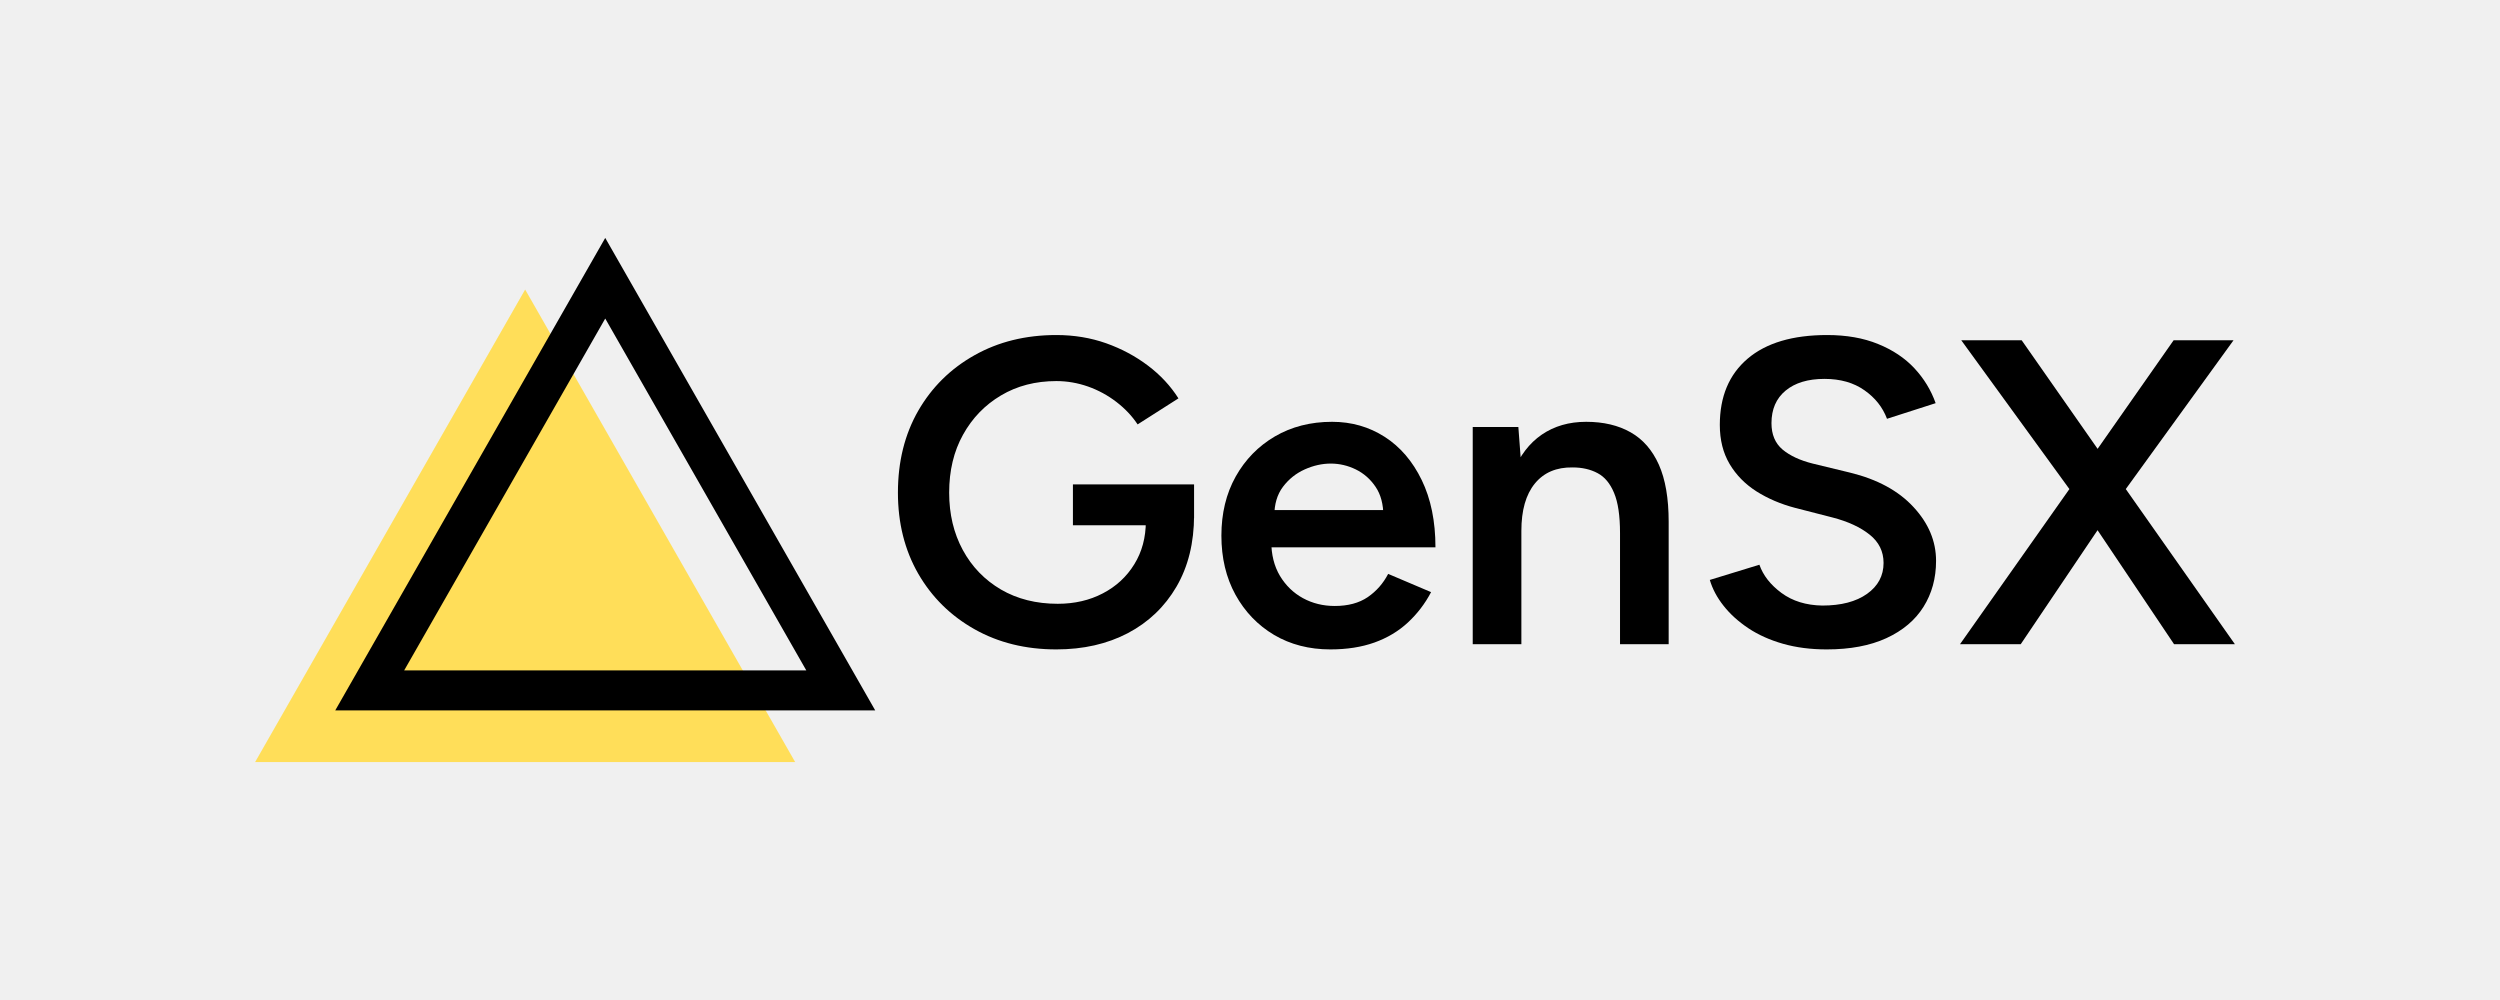
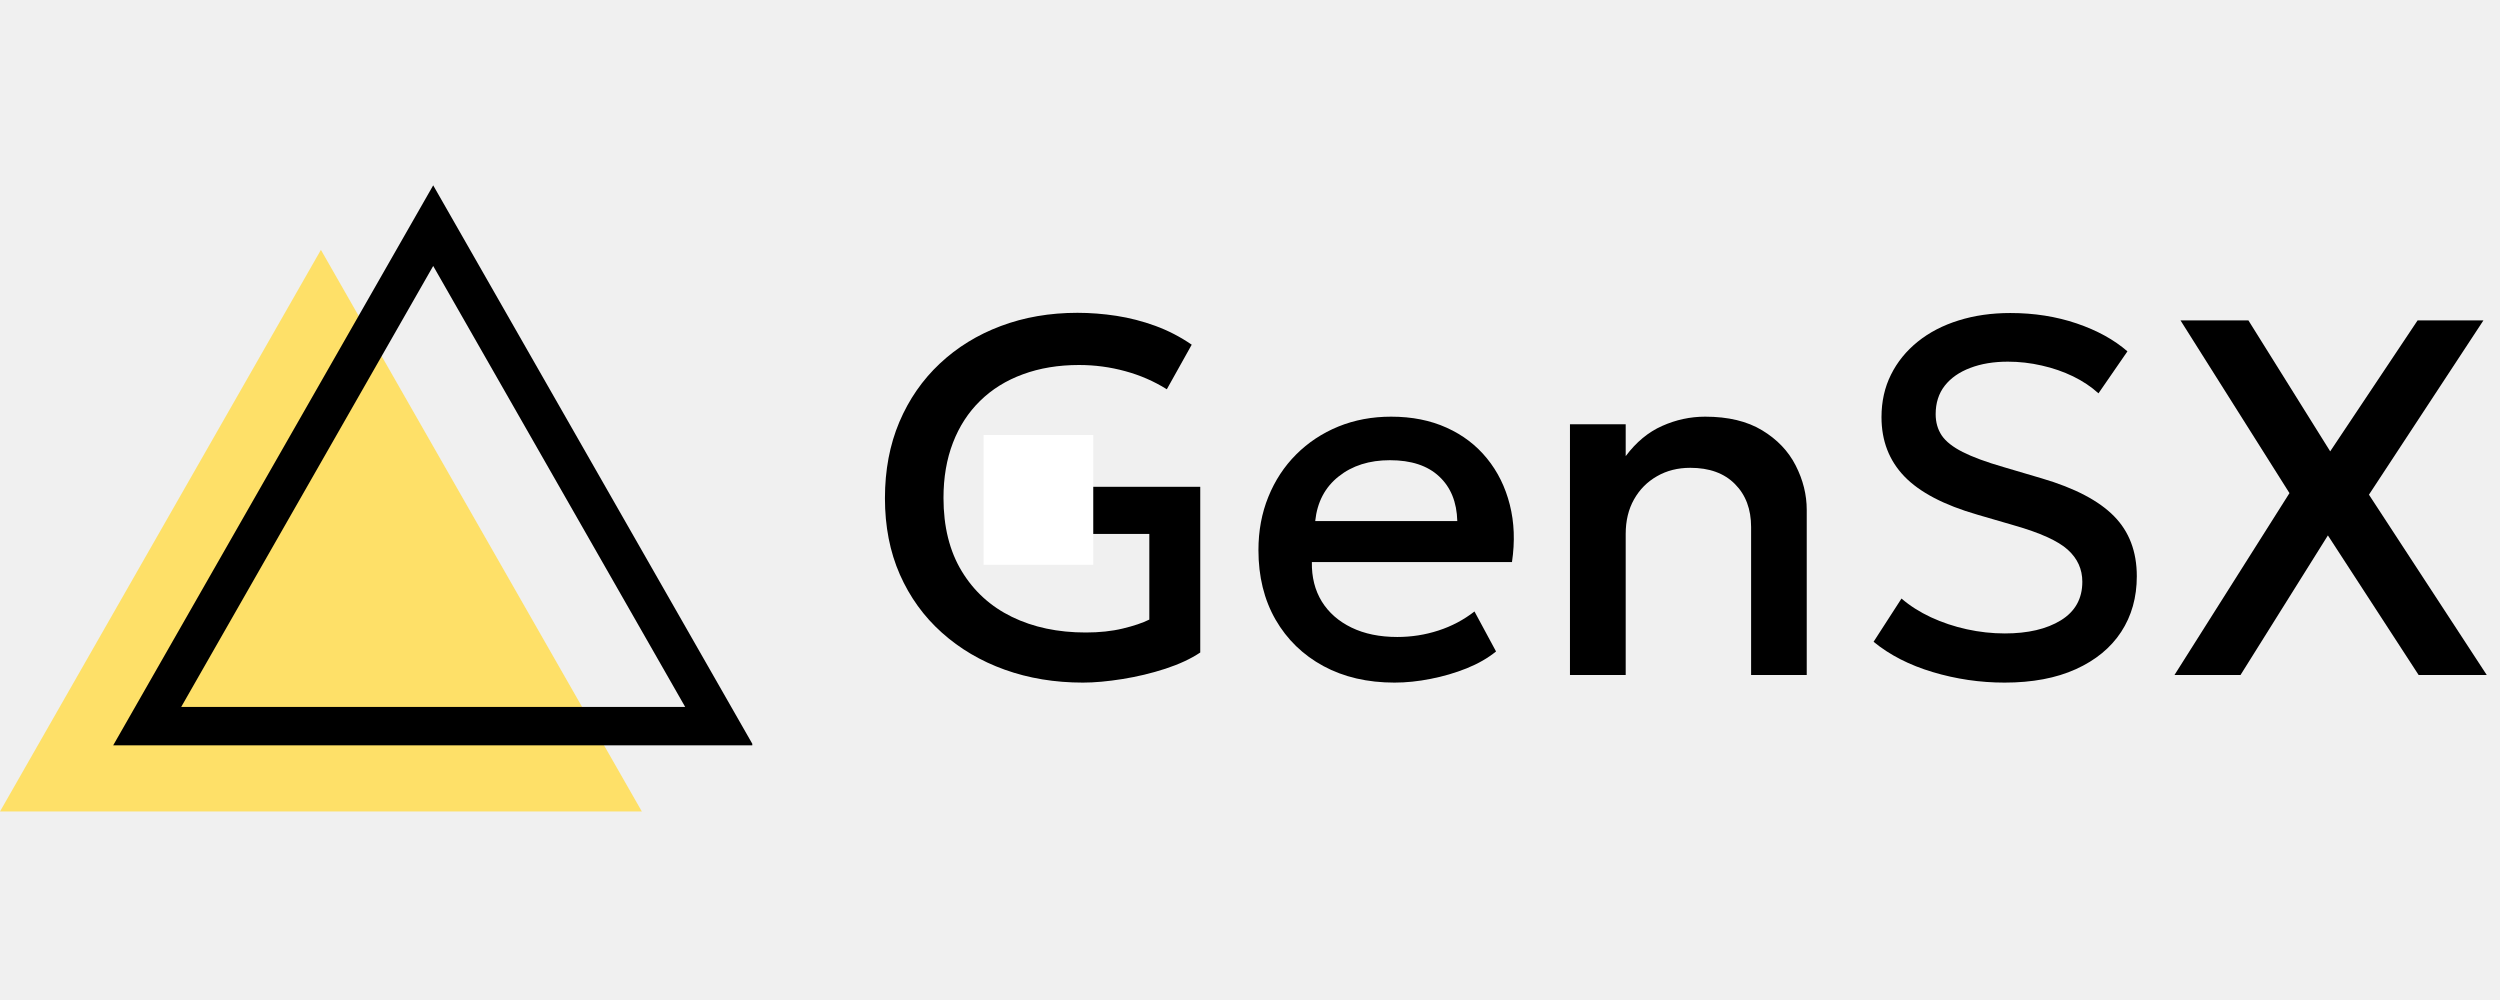
<svg xmlns="http://www.w3.org/2000/svg" width="500" zoomAndPan="magnify" viewBox="0 0 375 150" height="200" preserveAspectRatio="xMidYMid meet" version="1.0">
  <defs>
+     <filter x="0%" y="0%" width="100%" height="100%" id="3bbabfd245">
+       <feColorMatrix values="0 0 0 0 1 0 0 0 0 1 0 0 0 0 1 0 0 0 1 0" color-interpolation-filters="sRGB" />
+     </filter>
    <g />
-     <clipPath id="d2f34027b8">
-       <path d="M 38.266 43.43 L 119.398 43.43 L 119.398 114.312 L 38.266 114.312 Z M 38.266 43.43 " clip-rule="nonzero" />
+     <mask id="e7a53742d1">
+       <g filter="url(#3bbabfd245)">
+         <rect x="-37.5" width="450" fill="#000000" y="-15" height="180" fill-opacity="0.9" />
+       </g>
+     </mask>
+     <clipPath id="de41413a80">
+       <path d="M 0 0.48 L 96.418 0.48 L 96.418 84.723 L 0 84.723 Z M 0 0.48 " clip-rule="nonzero" />
    </clipPath>
-     <clipPath id="6216548a1d">
-       <path d="M 78.773 43.43 L 119.277 114.312 L 38.266 114.312 Z M 78.773 43.43 " clip-rule="nonzero" />
+     <clipPath id="169450405f">
+       <path d="M 48.137 0.48 L 96.277 84.723 L 0 84.723 Z M 48.137 0.48 " clip-rule="nonzero" />
    </clipPath>
-     <clipPath id="741889dac5">
-       <path d="M 50.285 35.688 L 131.281 35.688 L 131.281 106.562 L 50.285 106.562 Z M 50.285 35.688 " clip-rule="nonzero" />
+     <clipPath id="968cb6b062">
+       <rect x="0" width="97" y="0" height="85" />
    </clipPath>
-     <clipPath id="126e883734">
-       <path d="M 90.785 35.688 L 131.285 106.562 L 50.285 106.562 Z M 90.785 35.688 " clip-rule="nonzero" />
+     <clipPath id="466af3195e">
+       <path d="M 16.844 27.801 L 112.844 27.801 L 112.844 111.801 L 16.844 111.801 Z M 16.844 27.801 " clip-rule="nonzero" />
+     </clipPath>
+     <clipPath id="c46270c578">
+       <path d="M 64.98 27.801 L 113.113 112.035 L 16.844 112.035 Z M 64.98 27.801 " clip-rule="nonzero" />
+     </clipPath>
+     <clipPath id="3365a5c29c">
+       <path d="M 147.539 65.25 L 163.988 65.25 L 163.988 84.75 L 147.539 84.75 Z M 147.539 65.25 " clip-rule="nonzero" />
    </clipPath>
  </defs>
+   <g mask="url(#e7a53742d1)">
+     <g transform="matrix(1, 0, 0, 1, 0, 37)">
+       <g clip-path="url(#968cb6b062)">
+         <g clip-path="url(#de41413a80)">
+           <g clip-path="url(#169450405f)">
+             <path fill="#ffde59" d="M 0 0.48 L 96.418 0.48 L 96.418 84.723 L 0 84.723 Z M 0 0.48 " fill-opacity="1" fill-rule="nonzero" />
+           </g>
+         </g>
+       </g>
+     </g>
+   </g>
+   <g clip-path="url(#466af3195e)">
+     <g clip-path="url(#c46270c578)">
+       <path stroke-linecap="butt" transform="matrix(0.75, 0, 0, 0.75, 16.84489, 27.80139)" fill="none" stroke-linejoin="miter" d="M 64.181 -0.001 L 128.358 112.312 L -0.002 112.312 Z M 64.181 -0.001 " stroke="#000000" stroke-width="16" stroke-opacity="1" stroke-miterlimit="4" />
+     </g>
+   </g>
  <g fill="#000000" fill-opacity="1">
-     <g transform="translate(132.1413, 96.6305)">
+     <g transform="translate(129.1322, 101.25)">
      <g>
-         <path d="M 26.312 0.781 C 21.707 0.781 17.613 -0.227 14.031 -2.25 C 10.445 -4.27 7.633 -7.047 5.594 -10.578 C 3.562 -14.117 2.547 -18.172 2.547 -22.734 C 2.547 -27.379 3.562 -31.473 5.594 -35.016 C 7.633 -38.555 10.445 -41.332 14.031 -43.344 C 17.613 -45.363 21.707 -46.375 26.312 -46.375 C 28.969 -46.375 31.457 -45.961 33.781 -45.141 C 36.102 -44.316 38.195 -43.195 40.062 -41.781 C 41.926 -40.375 43.445 -38.738 44.625 -36.875 L 38.5 -32.969 C 37.676 -34.219 36.613 -35.344 35.312 -36.344 C 34.008 -37.344 32.586 -38.113 31.047 -38.656 C 29.504 -39.195 27.926 -39.469 26.312 -39.469 C 23.188 -39.469 20.414 -38.75 18 -37.312 C 15.594 -35.883 13.695 -33.922 12.312 -31.422 C 10.926 -28.93 10.234 -26.035 10.234 -22.734 C 10.234 -19.516 10.914 -16.645 12.281 -14.125 C 13.645 -11.613 15.551 -9.641 18 -8.203 C 20.457 -6.773 23.297 -6.062 26.516 -6.062 C 29.035 -6.062 31.289 -6.582 33.281 -7.625 C 35.281 -8.664 36.852 -10.117 38 -11.984 C 39.156 -13.848 39.734 -16 39.734 -18.438 L 46.969 -19.344 C 46.969 -15.219 46.086 -11.645 44.328 -8.625 C 42.566 -5.613 40.133 -3.289 37.031 -1.656 C 33.926 -0.031 30.352 0.781 26.312 0.781 Z M 28.797 -17.844 L 28.797 -23.969 L 46.969 -23.969 L 46.969 -18.891 L 42.922 -17.844 Z M 28.797 -17.844 " />
+         <path d="M 33.312 1.141 C 29.082 1.141 25.172 0.492 21.578 -0.797 C 17.984 -2.086 14.836 -3.941 12.141 -6.359 C 9.441 -8.773 7.344 -11.68 5.844 -15.078 C 4.352 -18.473 3.609 -22.285 3.609 -26.516 C 3.609 -30.723 4.328 -34.531 5.766 -37.938 C 7.211 -41.344 9.234 -44.266 11.828 -46.703 C 14.43 -49.148 17.484 -51.031 20.984 -52.344 C 24.492 -53.664 28.328 -54.328 32.484 -54.328 C 34.41 -54.328 36.359 -54.176 38.328 -53.875 C 40.305 -53.57 42.25 -53.07 44.156 -52.375 C 46.07 -51.676 47.895 -50.734 49.625 -49.547 L 45.891 -42.859 C 43.961 -44.066 41.879 -44.973 39.641 -45.578 C 37.398 -46.191 35.094 -46.5 32.719 -46.5 C 29.625 -46.5 26.82 -46.035 24.312 -45.109 C 21.801 -44.191 19.66 -42.863 17.891 -41.125 C 16.117 -39.395 14.758 -37.301 13.812 -34.844 C 12.863 -32.383 12.391 -29.625 12.391 -26.562 C 12.391 -22.25 13.301 -18.586 15.125 -15.578 C 16.945 -12.566 19.457 -10.281 22.656 -8.719 C 25.863 -7.156 29.555 -6.375 33.734 -6.375 C 35.785 -6.375 37.633 -6.57 39.281 -6.969 C 40.926 -7.363 42.254 -7.812 43.266 -8.312 L 43.266 -21.156 L 31.188 -21.156 L 31.188 -28.234 L 50.906 -28.234 L 50.906 -3.375 C 49.508 -2.438 47.766 -1.625 45.672 -0.938 C 43.586 -0.258 41.438 0.254 39.219 0.609 C 37.008 0.961 35.039 1.141 33.312 1.141 Z M 33.312 1.141 " />
      </g>
    </g>
  </g>
  <g fill="#000000" fill-opacity="1">
-     <g transform="translate(180.9904, 96.6305)">
+     <g transform="translate(186.1877, 101.25)">
      <g>
-         <path d="M 18.562 0.781 C 15.395 0.781 12.582 0.055 10.125 -1.391 C 7.676 -2.848 5.742 -4.859 4.328 -7.422 C 2.922 -9.984 2.219 -12.938 2.219 -16.281 C 2.219 -19.625 2.93 -22.578 4.359 -25.141 C 5.797 -27.703 7.758 -29.711 10.25 -31.172 C 12.75 -32.629 15.609 -33.359 18.828 -33.359 C 21.734 -33.359 24.359 -32.609 26.703 -31.109 C 29.047 -29.609 30.898 -27.445 32.266 -24.625 C 33.641 -21.801 34.328 -18.438 34.328 -14.531 L 8.734 -14.531 L 9.703 -15.438 C 9.703 -13.438 10.133 -11.707 11 -10.25 C 11.875 -8.801 13.023 -7.688 14.453 -6.906 C 15.891 -6.125 17.477 -5.734 19.219 -5.734 C 21.219 -5.734 22.867 -6.176 24.172 -7.062 C 25.473 -7.957 26.492 -9.117 27.234 -10.547 L 33.672 -7.812 C 32.766 -6.082 31.602 -4.562 30.188 -3.25 C 28.781 -1.945 27.109 -0.945 25.172 -0.25 C 23.242 0.438 21.039 0.781 18.562 0.781 Z M 10.156 -19.219 L 9.125 -20.125 L 27.484 -20.125 L 26.516 -19.219 C 26.516 -21 26.125 -22.461 25.344 -23.609 C 24.562 -24.766 23.57 -25.633 22.375 -26.219 C 21.176 -26.801 19.926 -27.094 18.625 -27.094 C 17.32 -27.094 16.02 -26.801 14.719 -26.219 C 13.414 -25.633 12.328 -24.766 11.453 -23.609 C 10.586 -22.461 10.156 -21 10.156 -19.219 Z M 10.156 -19.219 " />
+         <path d="M 22.984 1.141 C 18.93 1.141 15.375 0.312 12.312 -1.344 C 9.25 -3.008 6.859 -5.332 5.141 -8.312 C 3.43 -11.301 2.578 -14.773 2.578 -18.734 C 2.578 -21.617 3.07 -24.281 4.062 -26.719 C 5.051 -29.164 6.441 -31.285 8.234 -33.078 C 10.035 -34.879 12.145 -36.273 14.562 -37.266 C 16.988 -38.254 19.629 -38.75 22.484 -38.75 C 25.609 -38.75 28.383 -38.195 30.812 -37.094 C 33.238 -36 35.254 -34.461 36.859 -32.484 C 38.473 -30.504 39.613 -28.191 40.281 -25.547 C 40.957 -22.898 41.066 -20.031 40.609 -16.938 L 10.594 -16.938 C 10.551 -14.688 11.047 -12.719 12.078 -11.031 C 13.117 -9.352 14.609 -8.047 16.547 -7.109 C 18.484 -6.172 20.77 -5.703 23.406 -5.703 C 25.531 -5.703 27.586 -6.023 29.578 -6.672 C 31.566 -7.316 33.367 -8.27 34.984 -9.531 L 38.219 -3.531 C 37 -2.539 35.531 -1.695 33.812 -1 C 32.094 -0.312 30.297 0.211 28.422 0.578 C 26.547 0.953 24.734 1.141 22.984 1.141 Z M 11.094 -23.094 L 32.406 -23.094 C 32.332 -25.938 31.426 -28.164 29.688 -29.781 C 27.957 -31.406 25.492 -32.219 22.297 -32.219 C 19.211 -32.219 16.648 -31.406 14.609 -29.781 C 12.566 -28.164 11.395 -25.938 11.094 -23.094 Z M 11.094 -23.094 " />
      </g>
    </g>
  </g>
  <g fill="#000000" fill-opacity="1">
-     <g transform="translate(216.8781, 96.6305)">
+     <g transform="translate(229.682, 101.25)">
      <g>
-         <path d="M 4.031 0 L 4.031 -32.578 L 10.875 -32.578 L 11.328 -26.578 L 11.328 0 Z M 26.125 0 L 26.125 -16.672 L 33.422 -16.672 L 33.422 0 Z M 26.125 -16.672 C 26.125 -19.273 25.828 -21.281 25.234 -22.688 C 24.648 -24.102 23.828 -25.094 22.766 -25.656 C 21.703 -26.227 20.453 -26.516 19.016 -26.516 C 16.586 -26.555 14.695 -25.75 13.344 -24.094 C 12 -22.445 11.328 -20.082 11.328 -17 L 8.594 -17 C 8.594 -20.426 9.094 -23.367 10.094 -25.828 C 11.094 -28.285 12.523 -30.156 14.391 -31.438 C 16.266 -32.719 18.484 -33.359 21.047 -33.359 C 23.648 -33.359 25.875 -32.832 27.719 -31.781 C 29.562 -30.738 30.973 -29.117 31.953 -26.922 C 32.93 -24.734 33.422 -21.883 33.422 -18.375 L 33.422 -16.672 Z M 26.125 -16.672 " />
+         <path d="M 5.812 0 L 5.812 -37.609 L 14.172 -37.609 L 14.172 -32.828 C 15.742 -34.93 17.566 -36.441 19.641 -37.359 C 21.711 -38.285 23.863 -38.75 26.094 -38.75 C 29.539 -38.75 32.391 -38.066 34.641 -36.703 C 36.898 -35.336 38.578 -33.578 39.672 -31.422 C 40.773 -29.266 41.328 -27.047 41.328 -24.766 L 41.328 0 L 32.984 0 L 32.984 -22.188 C 32.984 -24.875 32.176 -27.023 30.562 -28.641 C 28.957 -30.266 26.723 -31.078 23.859 -31.078 C 21.984 -31.078 20.316 -30.656 18.859 -29.812 C 17.398 -28.977 16.254 -27.82 15.422 -26.344 C 14.586 -24.863 14.172 -23.133 14.172 -21.156 L 14.172 0 Z M 5.812 0 " />
      </g>
    </g>
  </g>
  <g fill="#000000" fill-opacity="1">
-     <g transform="translate(253.6126, 96.6305)">
+     <g transform="translate(276.4432, 101.25)">
      <g>
-         <path d="M 20.391 0.781 C 18.004 0.781 15.82 0.5 13.844 -0.062 C 11.863 -0.625 10.125 -1.406 8.625 -2.406 C 7.133 -3.406 5.898 -4.523 4.922 -5.766 C 3.941 -7.004 3.254 -8.297 2.859 -9.641 L 10.297 -11.922 C 10.859 -10.316 11.961 -8.906 13.609 -7.688 C 15.266 -6.469 17.305 -5.836 19.734 -5.797 C 22.555 -5.797 24.789 -6.379 26.438 -7.547 C 28.094 -8.723 28.922 -10.27 28.922 -12.188 C 28.922 -13.914 28.223 -15.332 26.828 -16.438 C 25.441 -17.551 23.578 -18.41 21.234 -19.016 L 15.641 -20.453 C 13.504 -21.016 11.578 -21.836 9.859 -22.922 C 8.148 -24.016 6.805 -25.383 5.828 -27.031 C 4.848 -28.688 4.359 -30.641 4.359 -32.891 C 4.359 -37.148 5.75 -40.461 8.531 -42.828 C 11.312 -45.191 15.285 -46.375 20.453 -46.375 C 23.359 -46.375 25.906 -45.926 28.094 -45.031 C 30.289 -44.145 32.109 -42.93 33.547 -41.391 C 34.984 -39.848 36.047 -38.102 36.734 -36.156 L 29.438 -33.812 C 28.789 -35.539 27.66 -36.969 26.047 -38.094 C 24.441 -39.227 22.445 -39.797 20.062 -39.797 C 17.582 -39.797 15.633 -39.207 14.219 -38.031 C 12.812 -36.863 12.109 -35.238 12.109 -33.156 C 12.109 -31.457 12.66 -30.141 13.766 -29.203 C 14.879 -28.273 16.391 -27.57 18.297 -27.094 L 23.906 -25.734 C 27.988 -24.734 31.156 -23.016 33.406 -20.578 C 35.664 -18.148 36.797 -15.457 36.797 -12.5 C 36.797 -9.895 36.164 -7.594 34.906 -5.594 C 33.656 -3.602 31.801 -2.039 29.344 -0.906 C 26.895 0.219 23.91 0.781 20.391 0.781 Z M 20.391 0.781 " />
+         <path d="M 24.234 1.141 C 20.566 1.141 16.977 0.613 13.469 -0.438 C 9.957 -1.488 7 -3.004 4.594 -4.984 L 8.781 -11.469 C 10.039 -10.383 11.516 -9.445 13.203 -8.656 C 14.891 -7.875 16.68 -7.273 18.578 -6.859 C 20.473 -6.441 22.375 -6.234 24.281 -6.234 C 27.75 -6.234 30.551 -6.891 32.688 -8.203 C 34.832 -9.523 35.906 -11.453 35.906 -13.984 C 35.906 -15.879 35.176 -17.484 33.719 -18.797 C 32.258 -20.117 29.566 -21.336 25.641 -22.453 L 20.172 -24.047 C 15.16 -25.492 11.508 -27.406 9.219 -29.781 C 6.926 -32.164 5.781 -35.129 5.781 -38.672 C 5.781 -41.023 6.254 -43.148 7.203 -45.047 C 8.148 -46.953 9.488 -48.602 11.219 -50 C 12.957 -51.395 15.004 -52.457 17.359 -53.188 C 19.711 -53.926 22.297 -54.297 25.109 -54.297 C 28.68 -54.297 32 -53.773 35.062 -52.734 C 38.125 -51.691 40.66 -50.297 42.672 -48.547 L 38.328 -42.25 C 37.242 -43.238 35.973 -44.086 34.516 -44.797 C 33.055 -45.504 31.488 -46.047 29.812 -46.422 C 28.145 -46.805 26.453 -47 24.734 -47 C 22.609 -47 20.727 -46.688 19.094 -46.062 C 17.457 -45.445 16.18 -44.555 15.266 -43.391 C 14.359 -42.223 13.906 -40.801 13.906 -39.125 C 13.906 -37.914 14.207 -36.852 14.812 -35.938 C 15.426 -35.031 16.473 -34.203 17.953 -33.453 C 19.43 -32.703 21.477 -31.945 24.094 -31.188 L 29.859 -29.484 C 34.773 -28.035 38.375 -26.148 40.656 -23.828 C 42.938 -21.516 44.078 -18.508 44.078 -14.812 C 44.078 -11.645 43.297 -8.863 41.734 -6.469 C 40.172 -4.082 37.906 -2.219 34.938 -0.875 C 31.977 0.469 28.41 1.141 24.234 1.141 Z M 24.234 1.141 " />
      </g>
    </g>
  </g>
  <g fill="#000000" fill-opacity="1">
-     <g transform="translate(293.3432, 96.6305)">
+     <g transform="translate(324.1541, 101.25)">
      <g>
-         <path d="M 0.656 0 L 18.297 -25.016 L 32.703 -45.594 L 41.688 -45.594 L 24.422 -21.75 L 9.766 0 Z M 32.766 0 L 18.172 -21.75 L 0.844 -45.594 L 9.906 -45.594 L 24.297 -25.016 L 41.891 0 Z M 32.766 0 " />
+         <path d="M 2.016 0 L 19.266 -27.281 L 2.922 -53.188 L 13.109 -53.188 L 25.375 -33.547 L 38.484 -53.188 L 48.359 -53.188 L 31.188 -27.047 L 48.859 0 L 38.641 0 L 25.031 -20.938 L 11.922 0 Z M 2.016 0 " />
      </g>
    </g>
  </g>
-   <g clip-path="url(#d2f34027b8)">
-     <g clip-path="url(#6216548a1d)">
-       <path fill="#ffde59" d="M 38.266 43.43 L 119.398 43.43 L 119.398 114.312 L 38.266 114.312 Z M 38.266 43.43 " fill-opacity="1" fill-rule="nonzero" />
-     </g>
-   </g>
-   <g clip-path="url(#741889dac5)">
-     <g clip-path="url(#126e883734)">
-       <path stroke-linecap="butt" transform="matrix(0.75, 0, 0, 0.75, 50.28675, 35.6859)" fill="none" stroke-linejoin="miter" d="M 53.998 0.002 L 107.998 94.502 L -0.002 94.502 Z M 53.998 0.002 " stroke="#000000" stroke-width="16" stroke-opacity="1" stroke-miterlimit="4" />
-     </g>
+   <g clip-path="url(#3365a5c29c)">
+     <path fill="#ffffff" d="M 147.539 65.25 L 163.988 65.25 L 163.988 84.719 L 147.539 84.719 Z M 147.539 65.25 " fill-opacity="1" fill-rule="nonzero" />
  </g>
</svg>
